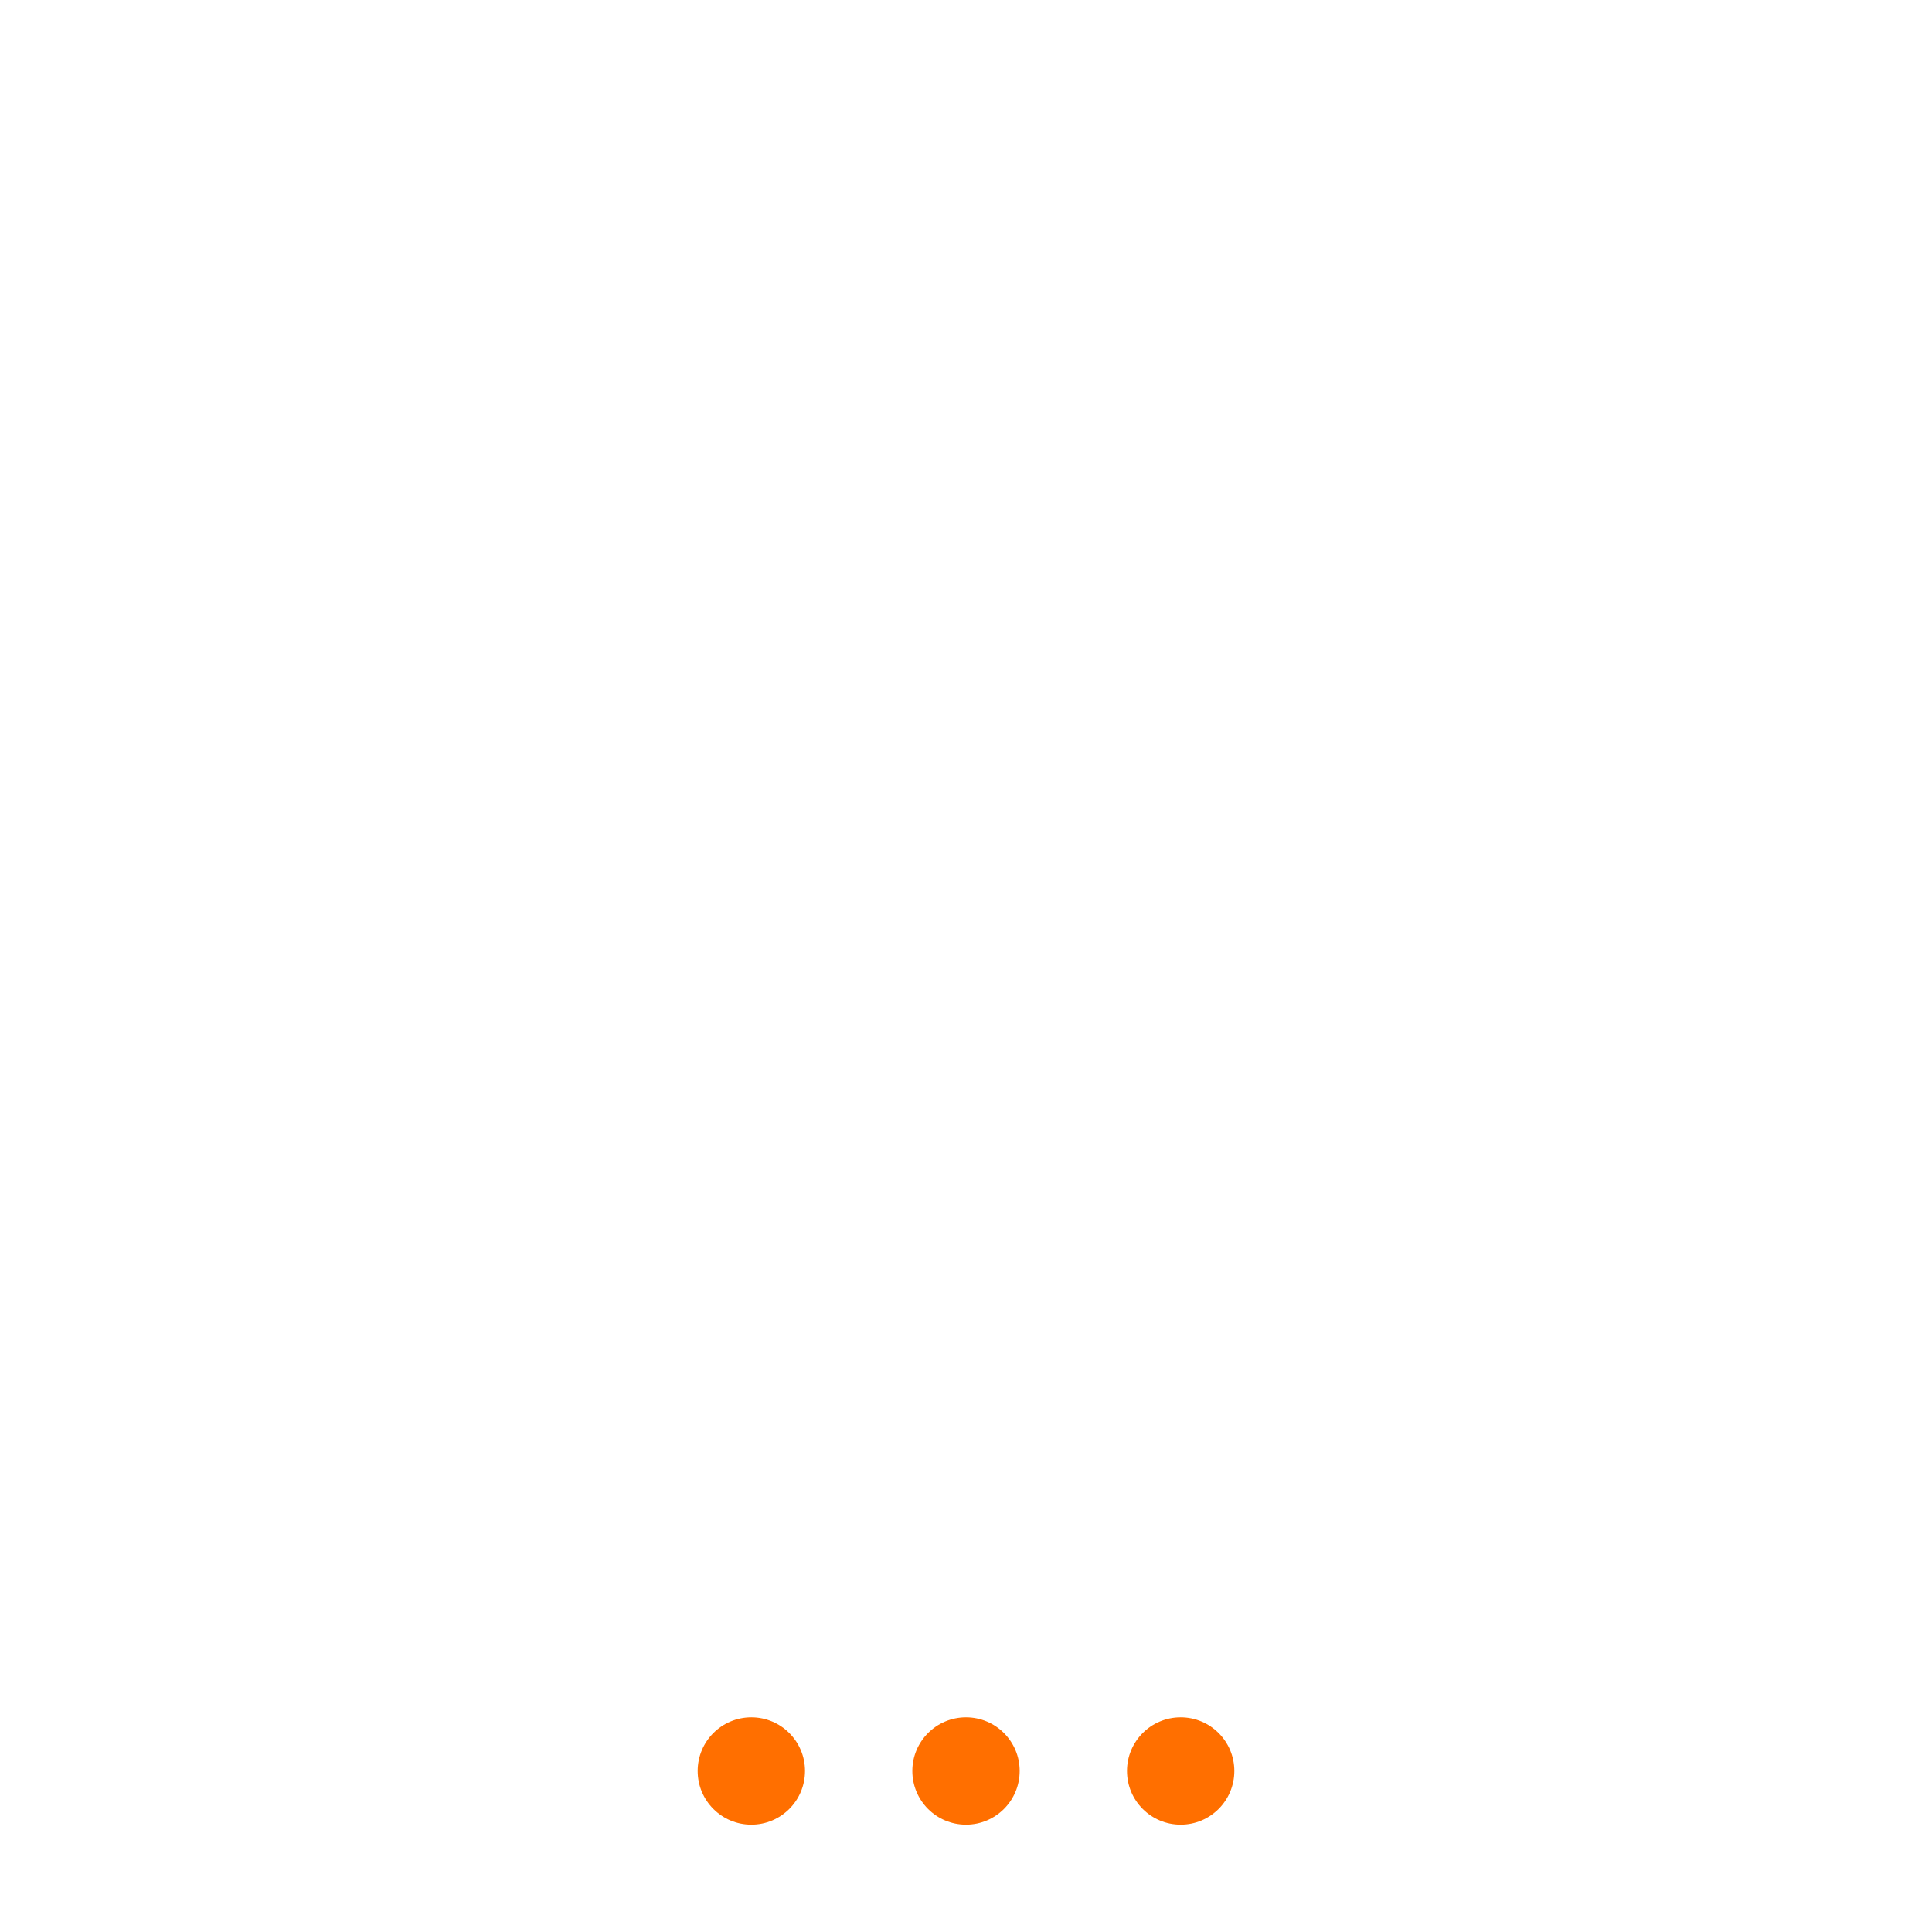
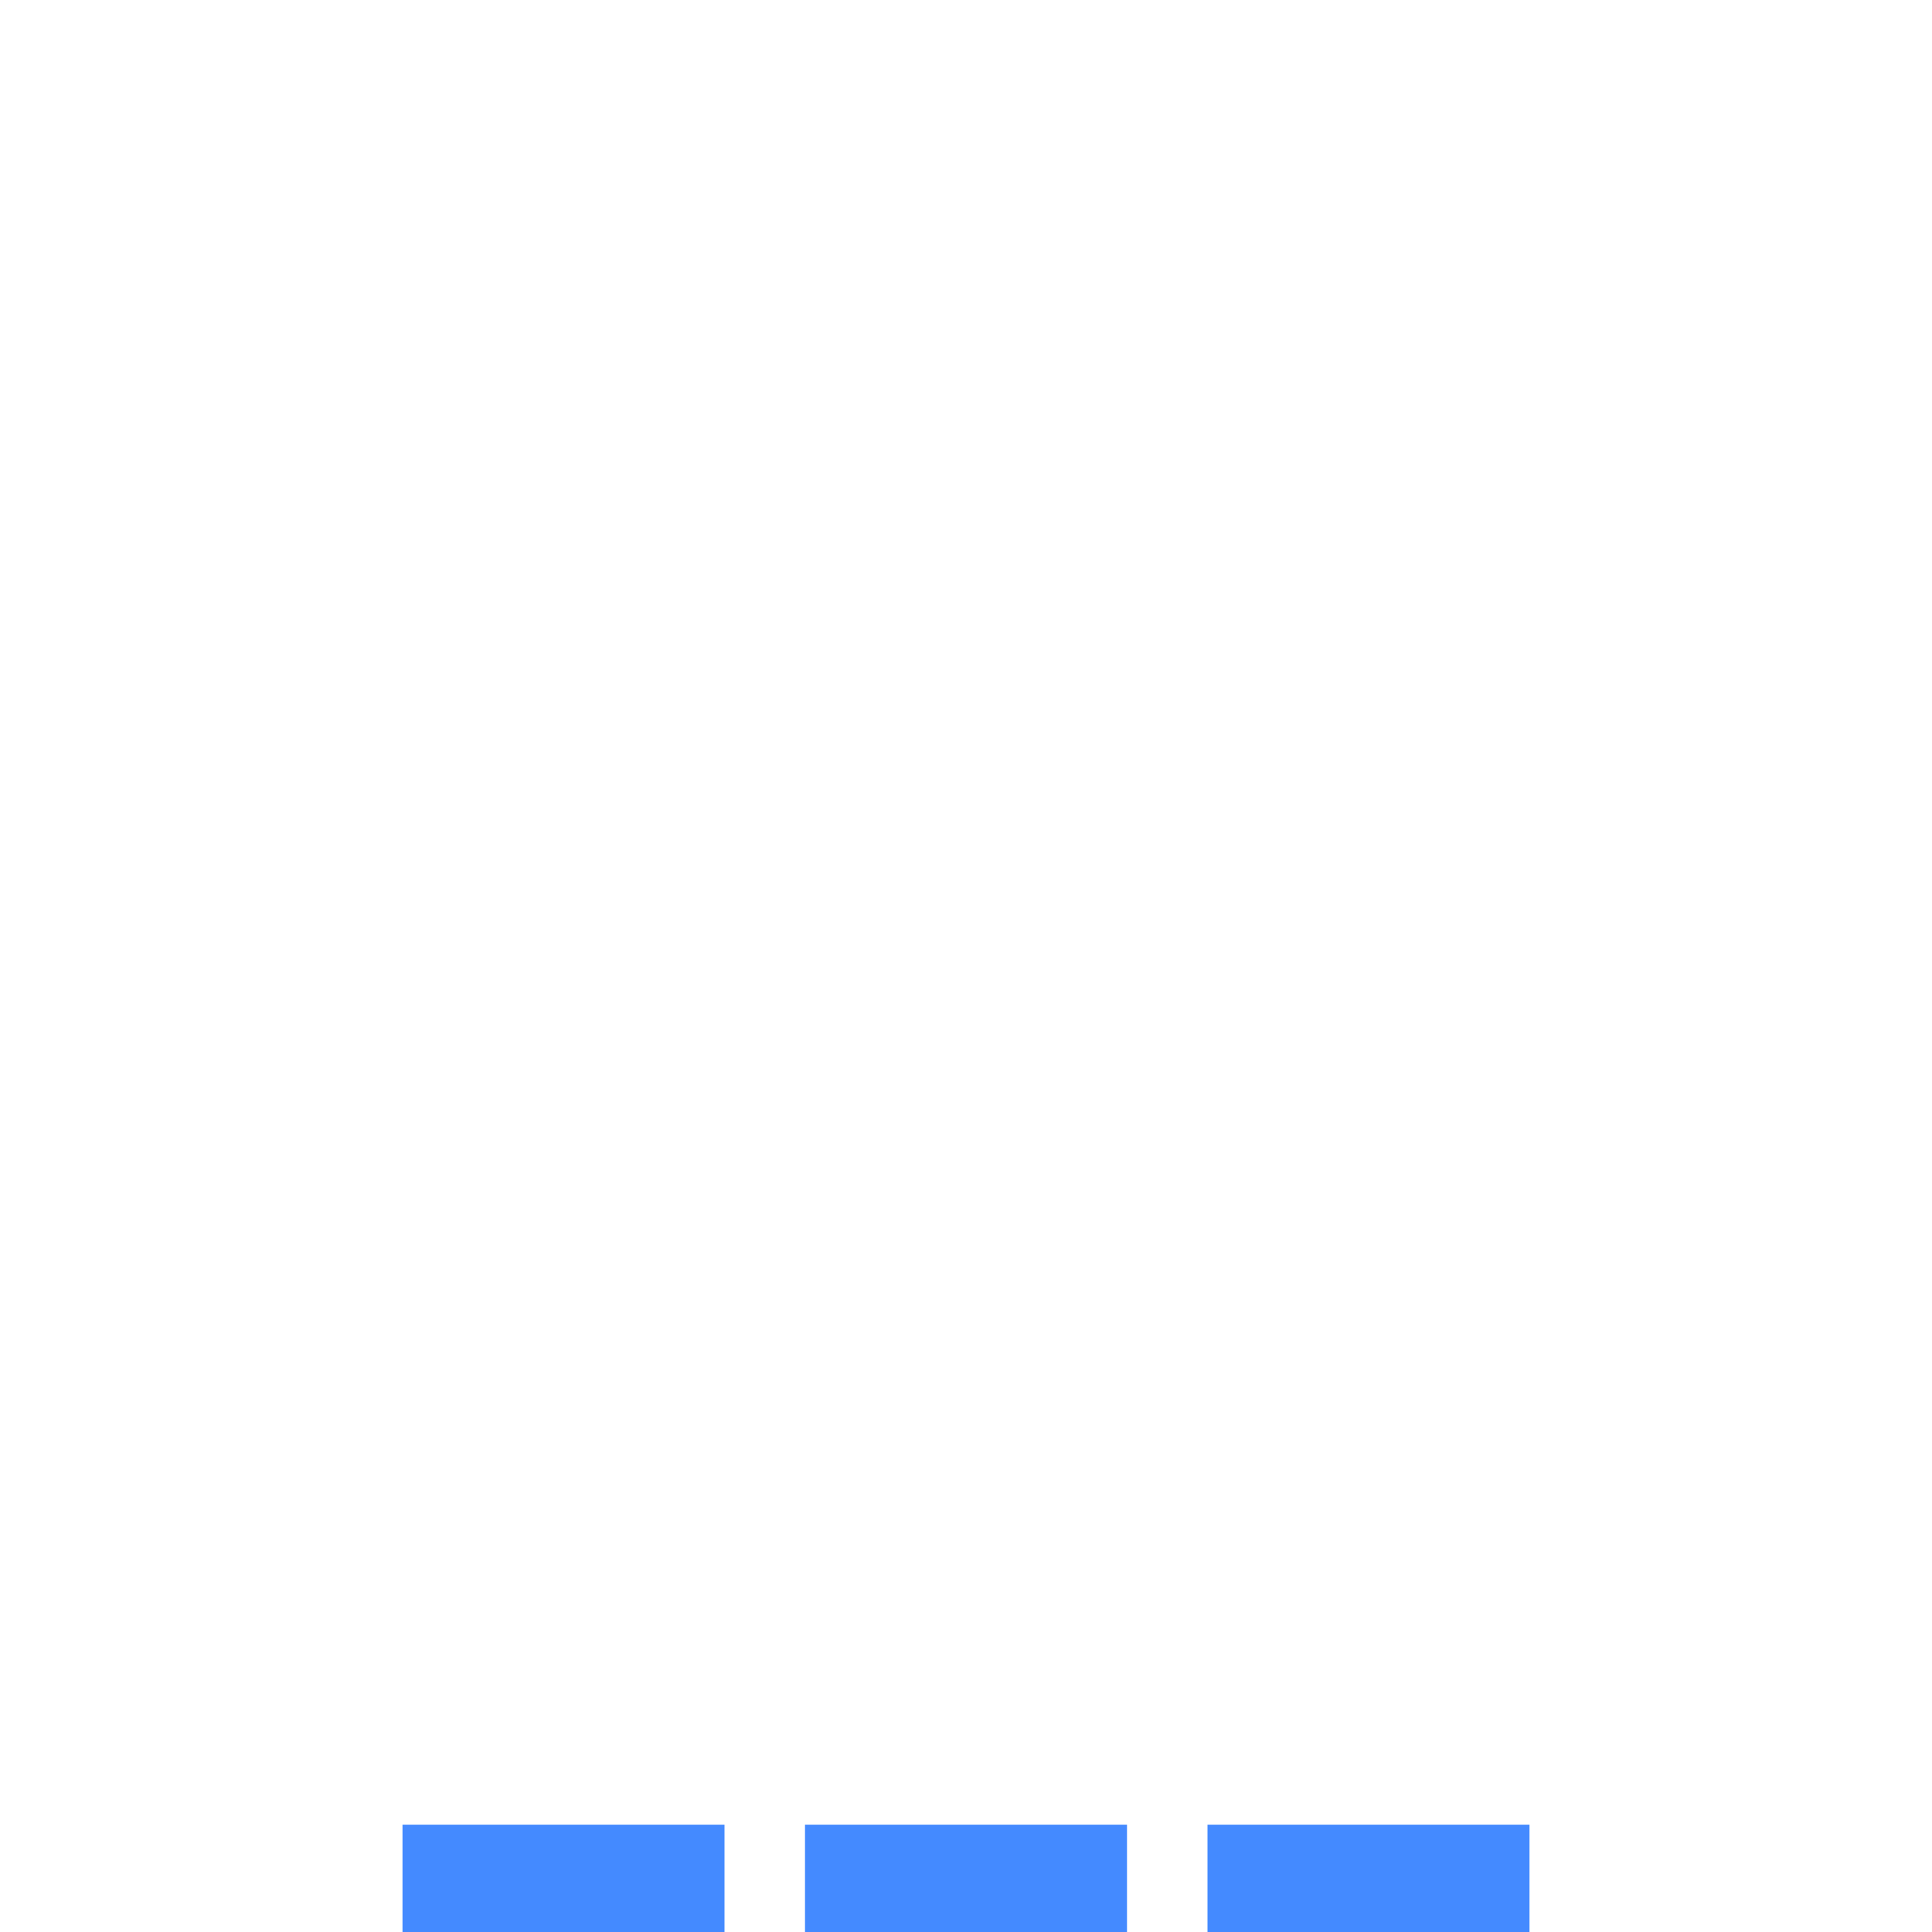
- <svg xmlns="http://www.w3.org/2000/svg" width="144" height="144" viewBox="0 0 72 72" fill="#FF6F00">
-   <circle cx="28" cy="66" r="2" />
-   <circle cx="36" cy="66" r="2" />
-   <circle cx="44" cy="66" r="2" />
+ <svg xmlns="http://www.w3.org/2000/svg" width="72" height="72" viewBox="0 0 72 72">
+   <rect ry="0" height="4" width="12" y="68" x="15" stroke-width=".5" fill="#448aff" />
+   <rect ry="0" height="4" width="12" y="68" x="30" stroke-width=".5" fill="#448aff" />
+   <rect ry="0" height="4" width="12" y="68" x="45" stroke-width=".5" fill="#448aff" />
</svg>
